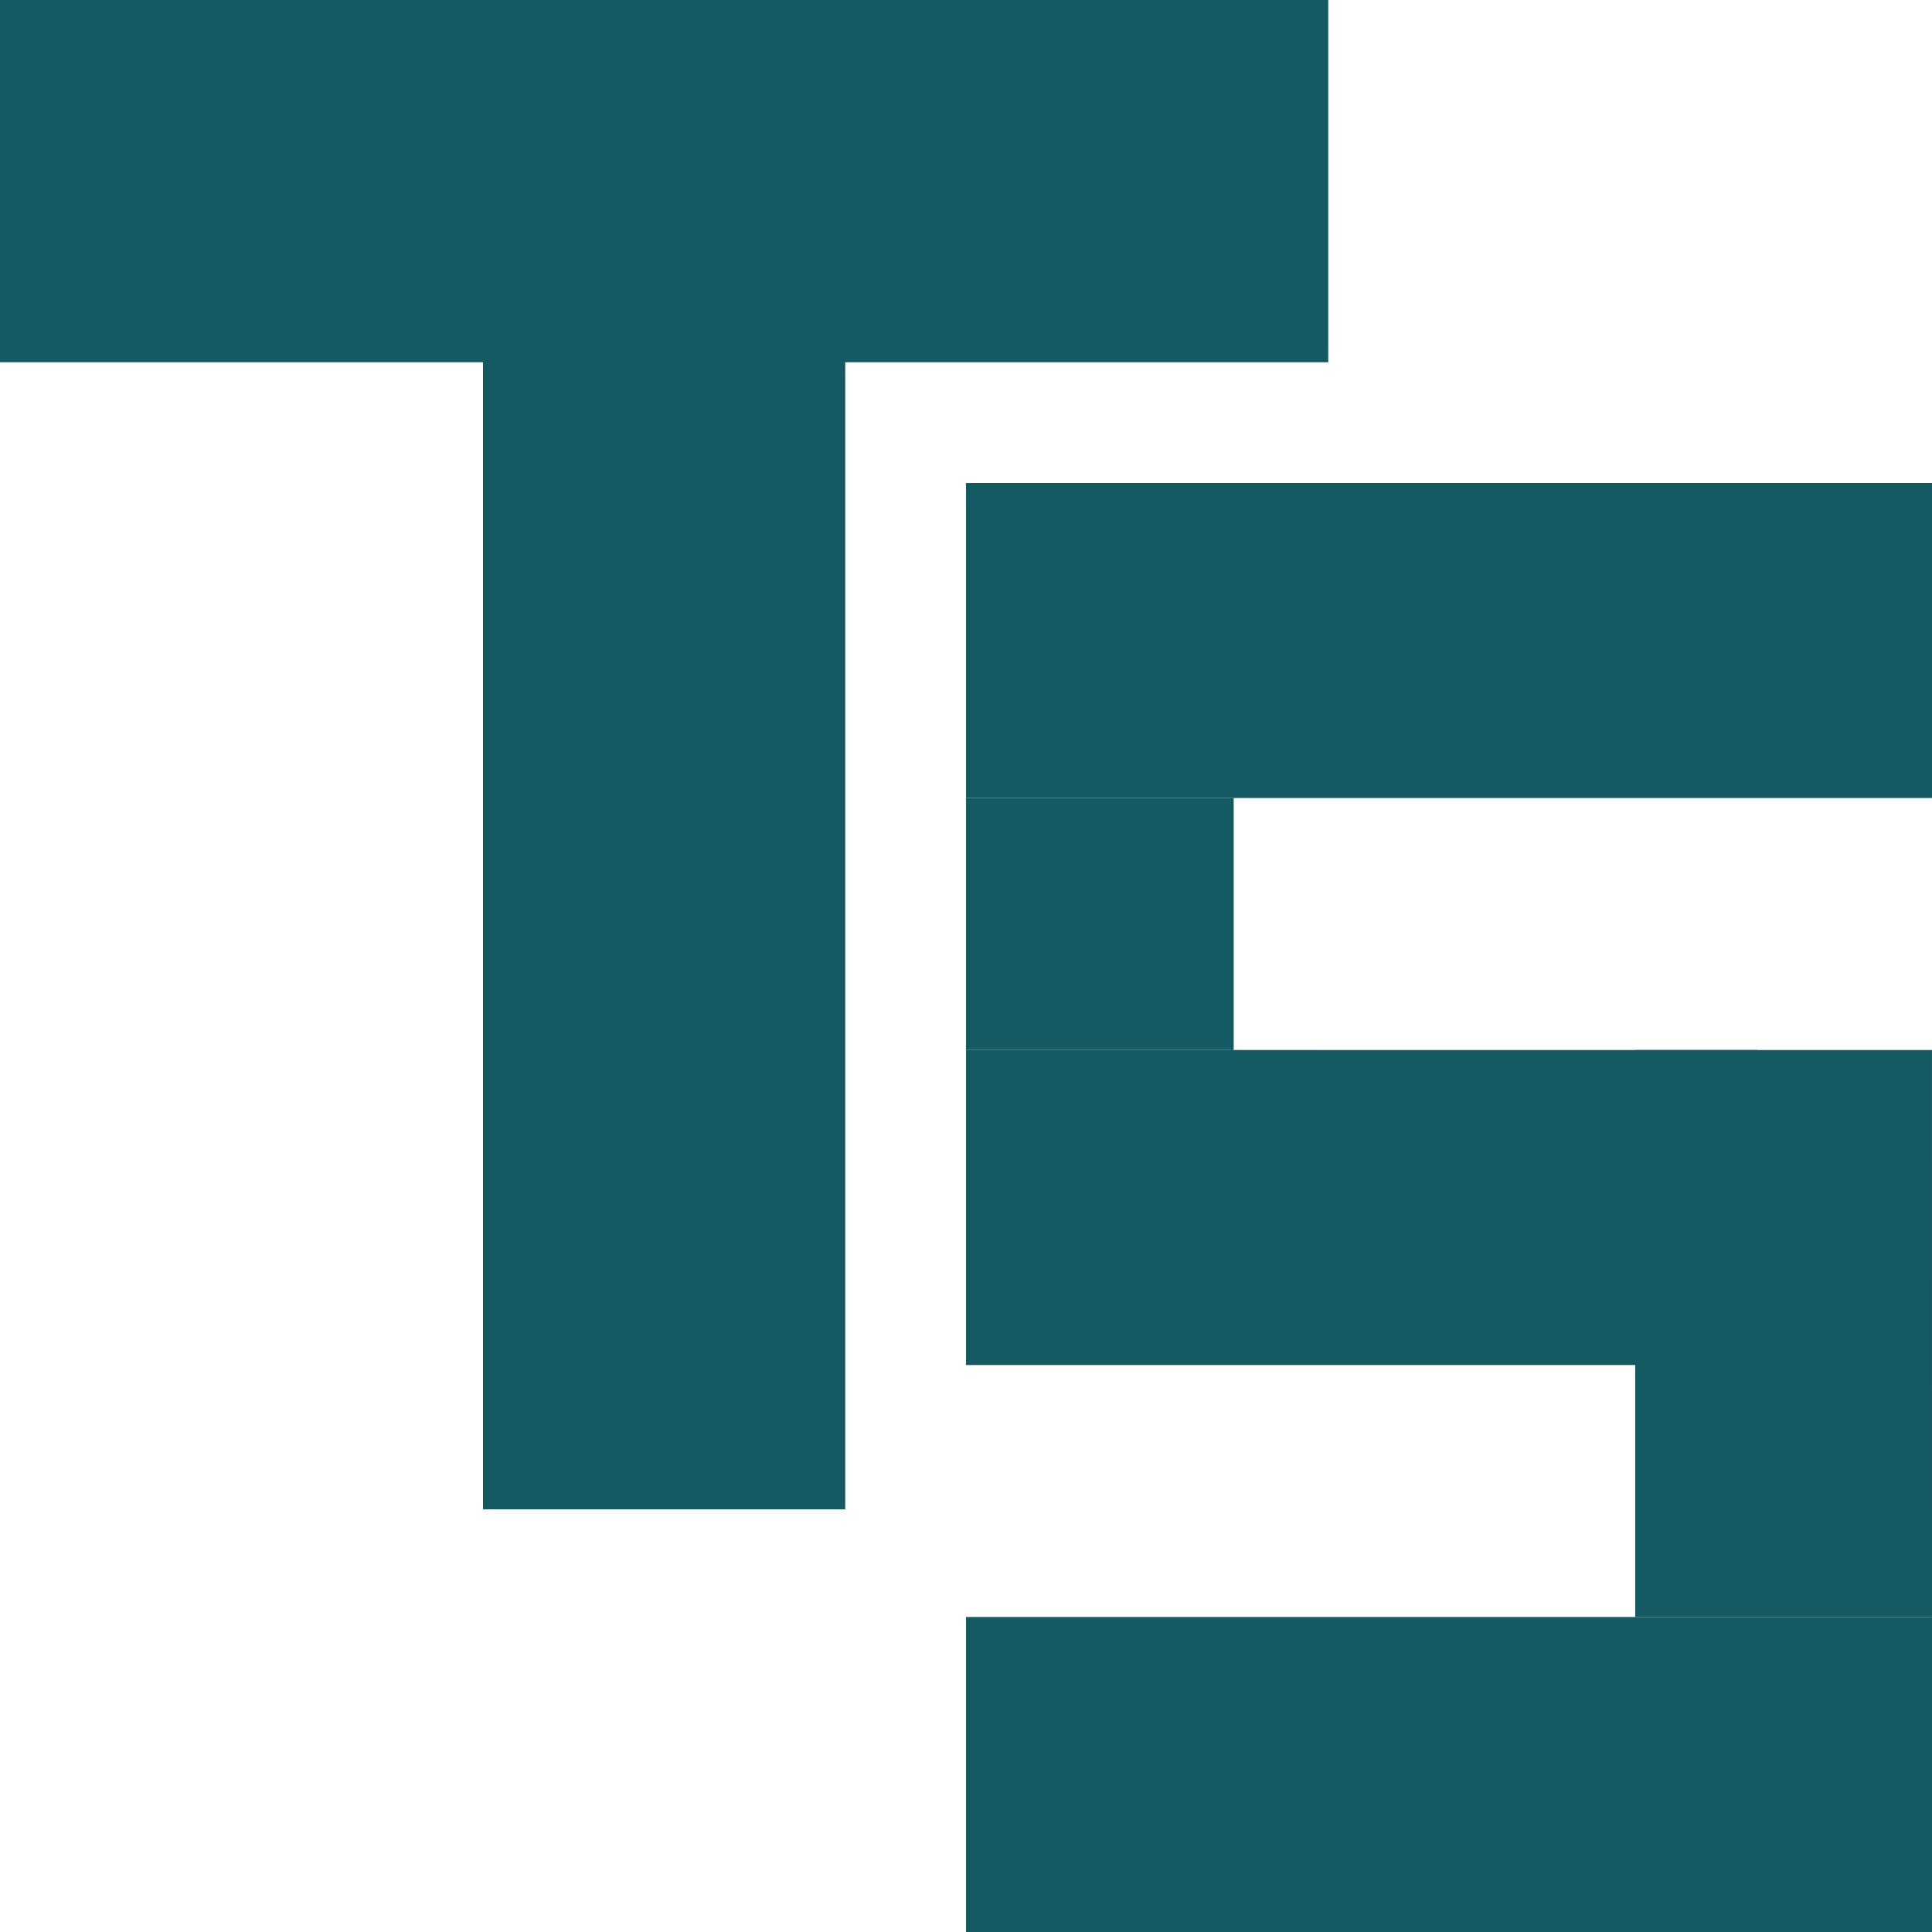
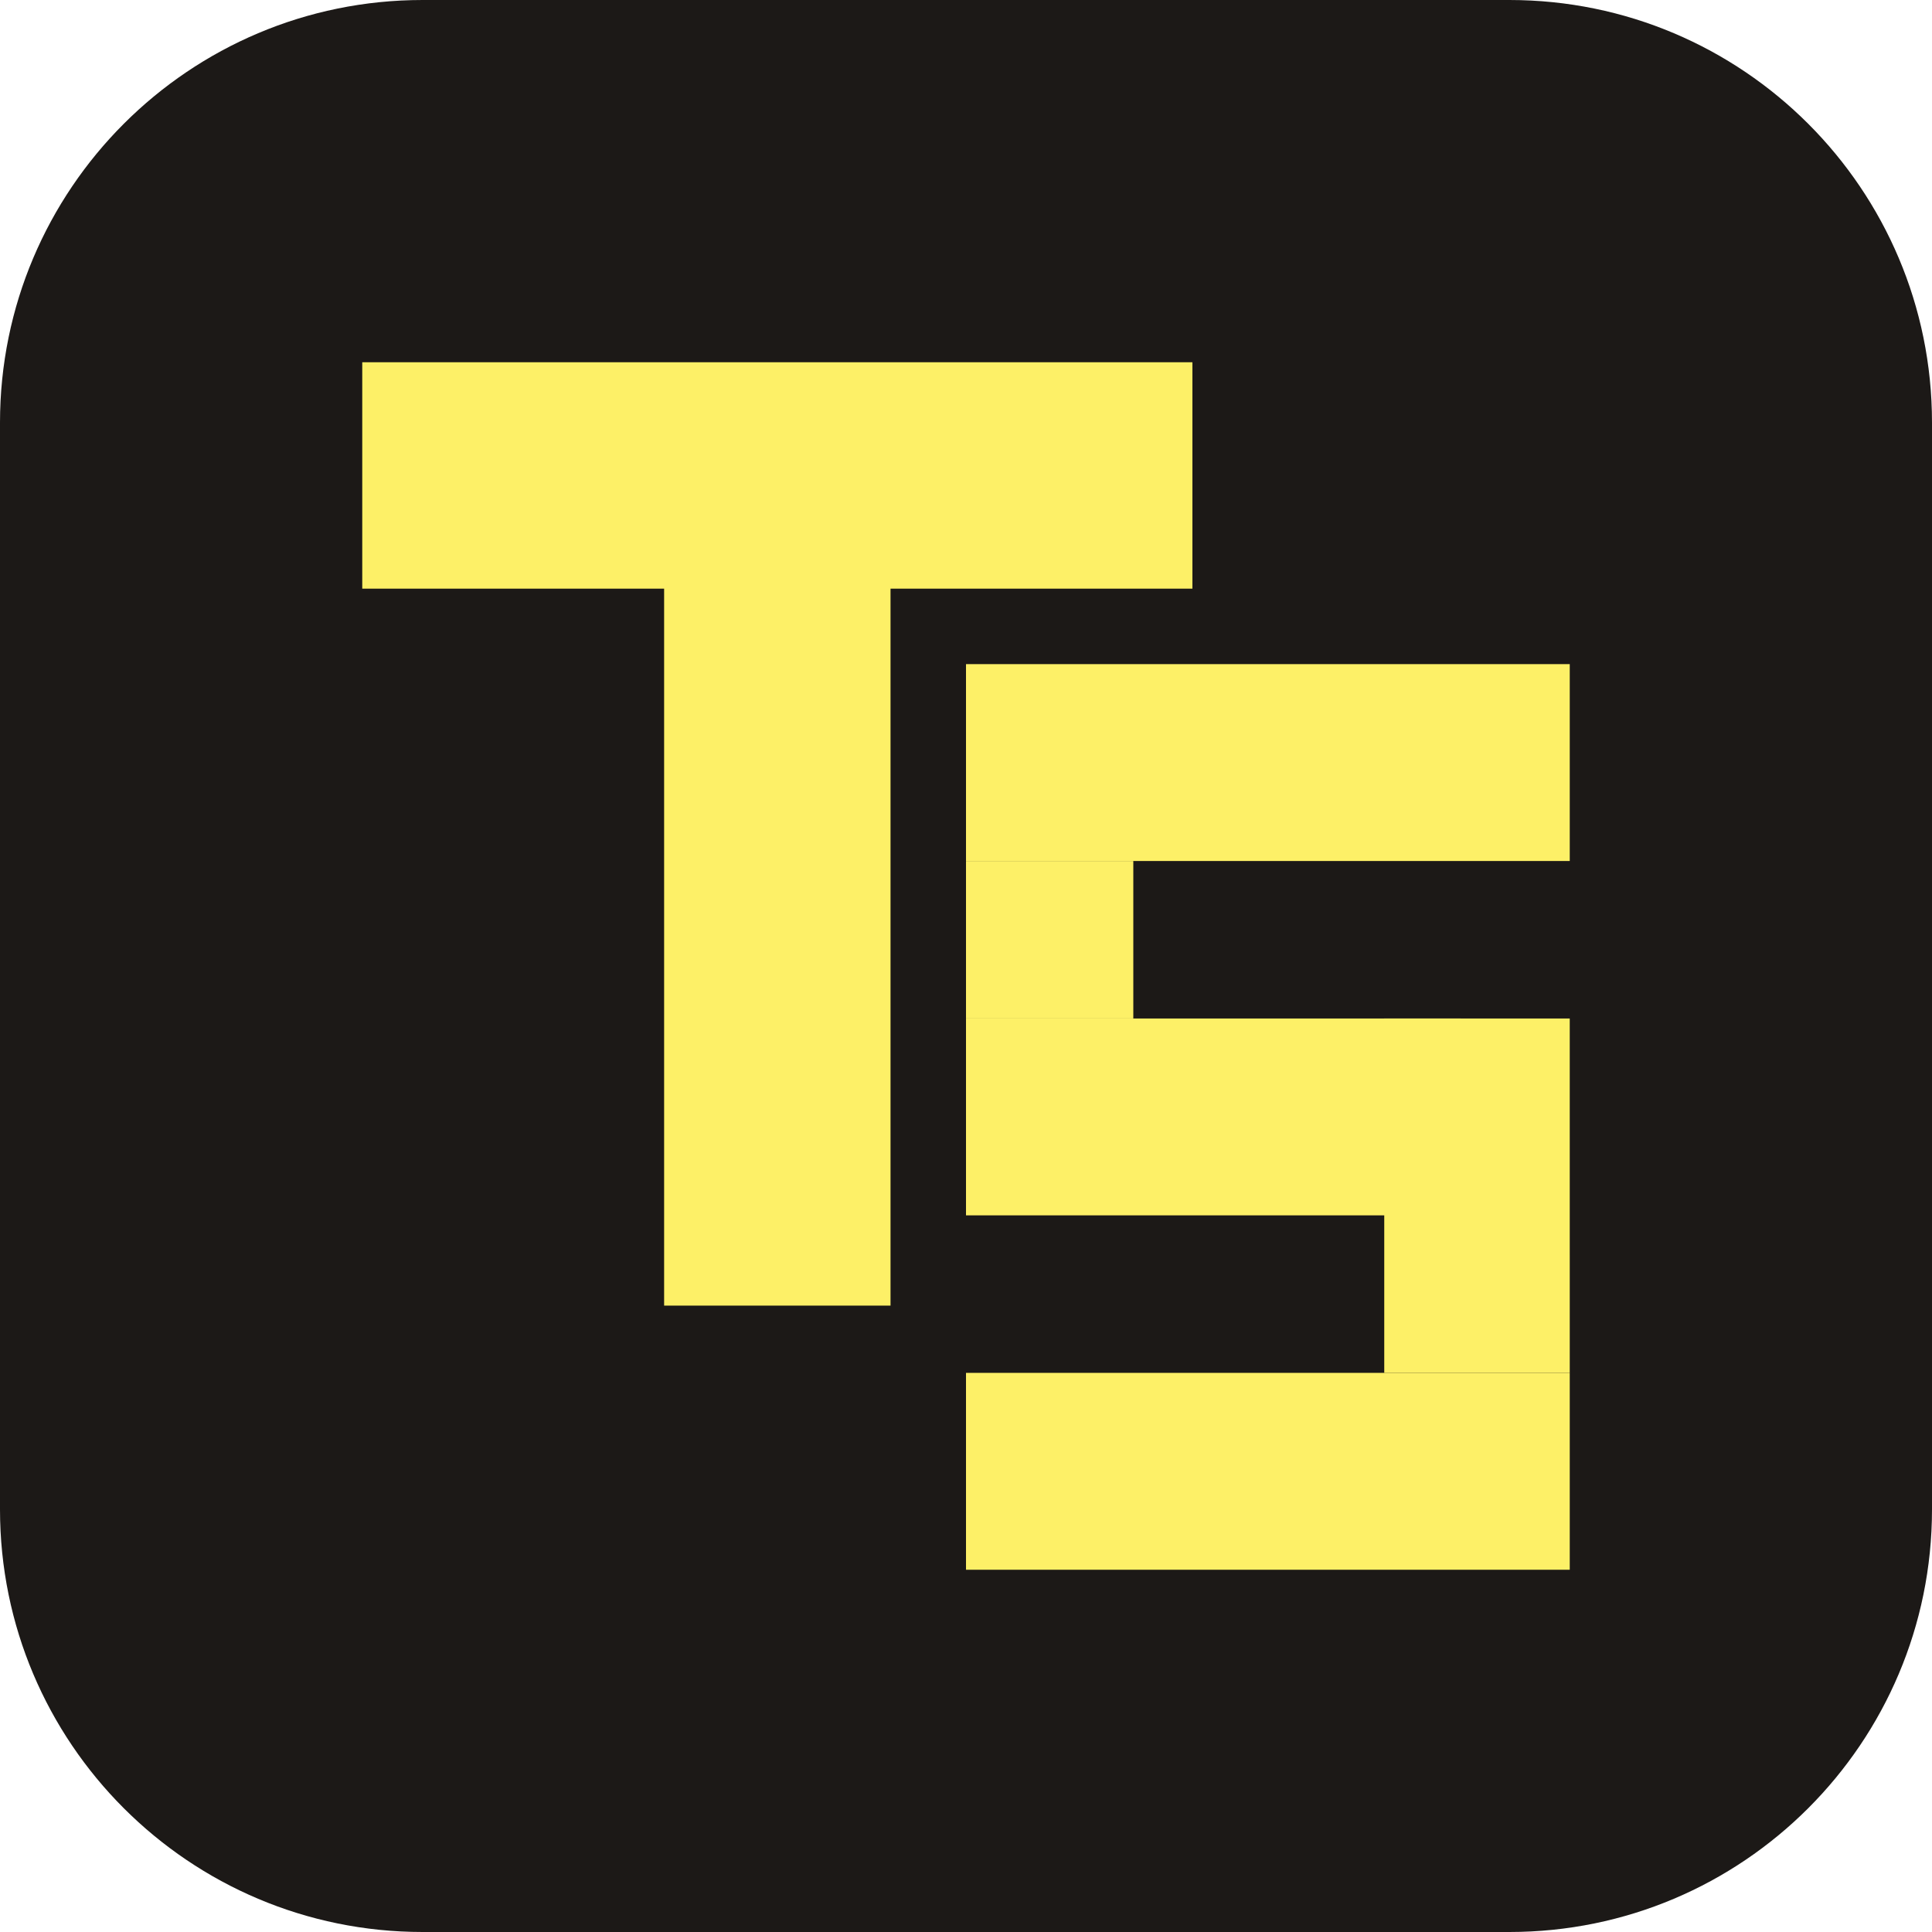
<svg xmlns="http://www.w3.org/2000/svg" width="128" height="128" viewBox="0 0 128 128" fill="none">
-   <path d="M0 0H88V24H0V0Z" fill="#145A63" />
-   <path d="M32 8H56V100H32V8Z" fill="#145A63" />
-   <path d="M64 32H128V52.87H64V32Z" fill="#145A63" />
-   <path d="M64 107.13H128V128H64V107.13Z" fill="#145A63" />
-   <path d="M108.336 69.566H127.999L128 107.13L108.336 107.131V69.566Z" fill="#145A63" />
-   <path d="M64 52.87L81.735 52.869V69.565H64V52.87Z" fill="#145A63" />
-   <path d="M64 69.565L116.434 69.566V90.435H64V69.565Z" fill="#145A63" />
+   <rect width="128" height="128" rx="28" fill="#1C1917" />
+   <g transform="translate(24 24) scale(0.625)" fill="#FDF067">
+     <path d="M0 0H88V24H0V0Z" />
+     <path d="M32 8H56V100H32V8Z" />
+     <path d="M64 32H128V52.87H64V32Z" />
+     <path d="M64 107.13H128V128H64V107.13Z" />
+     <path d="M108.336 69.566H127.999L128 107.13L108.336 107.131V69.566Z" />
+     <path d="M64 52.87L81.735 52.869V69.565H64V52.87Z" />
+     <path d="M64 69.565L116.434 69.566V90.435H64V69.565Z" />
+   </g>
</svg>
